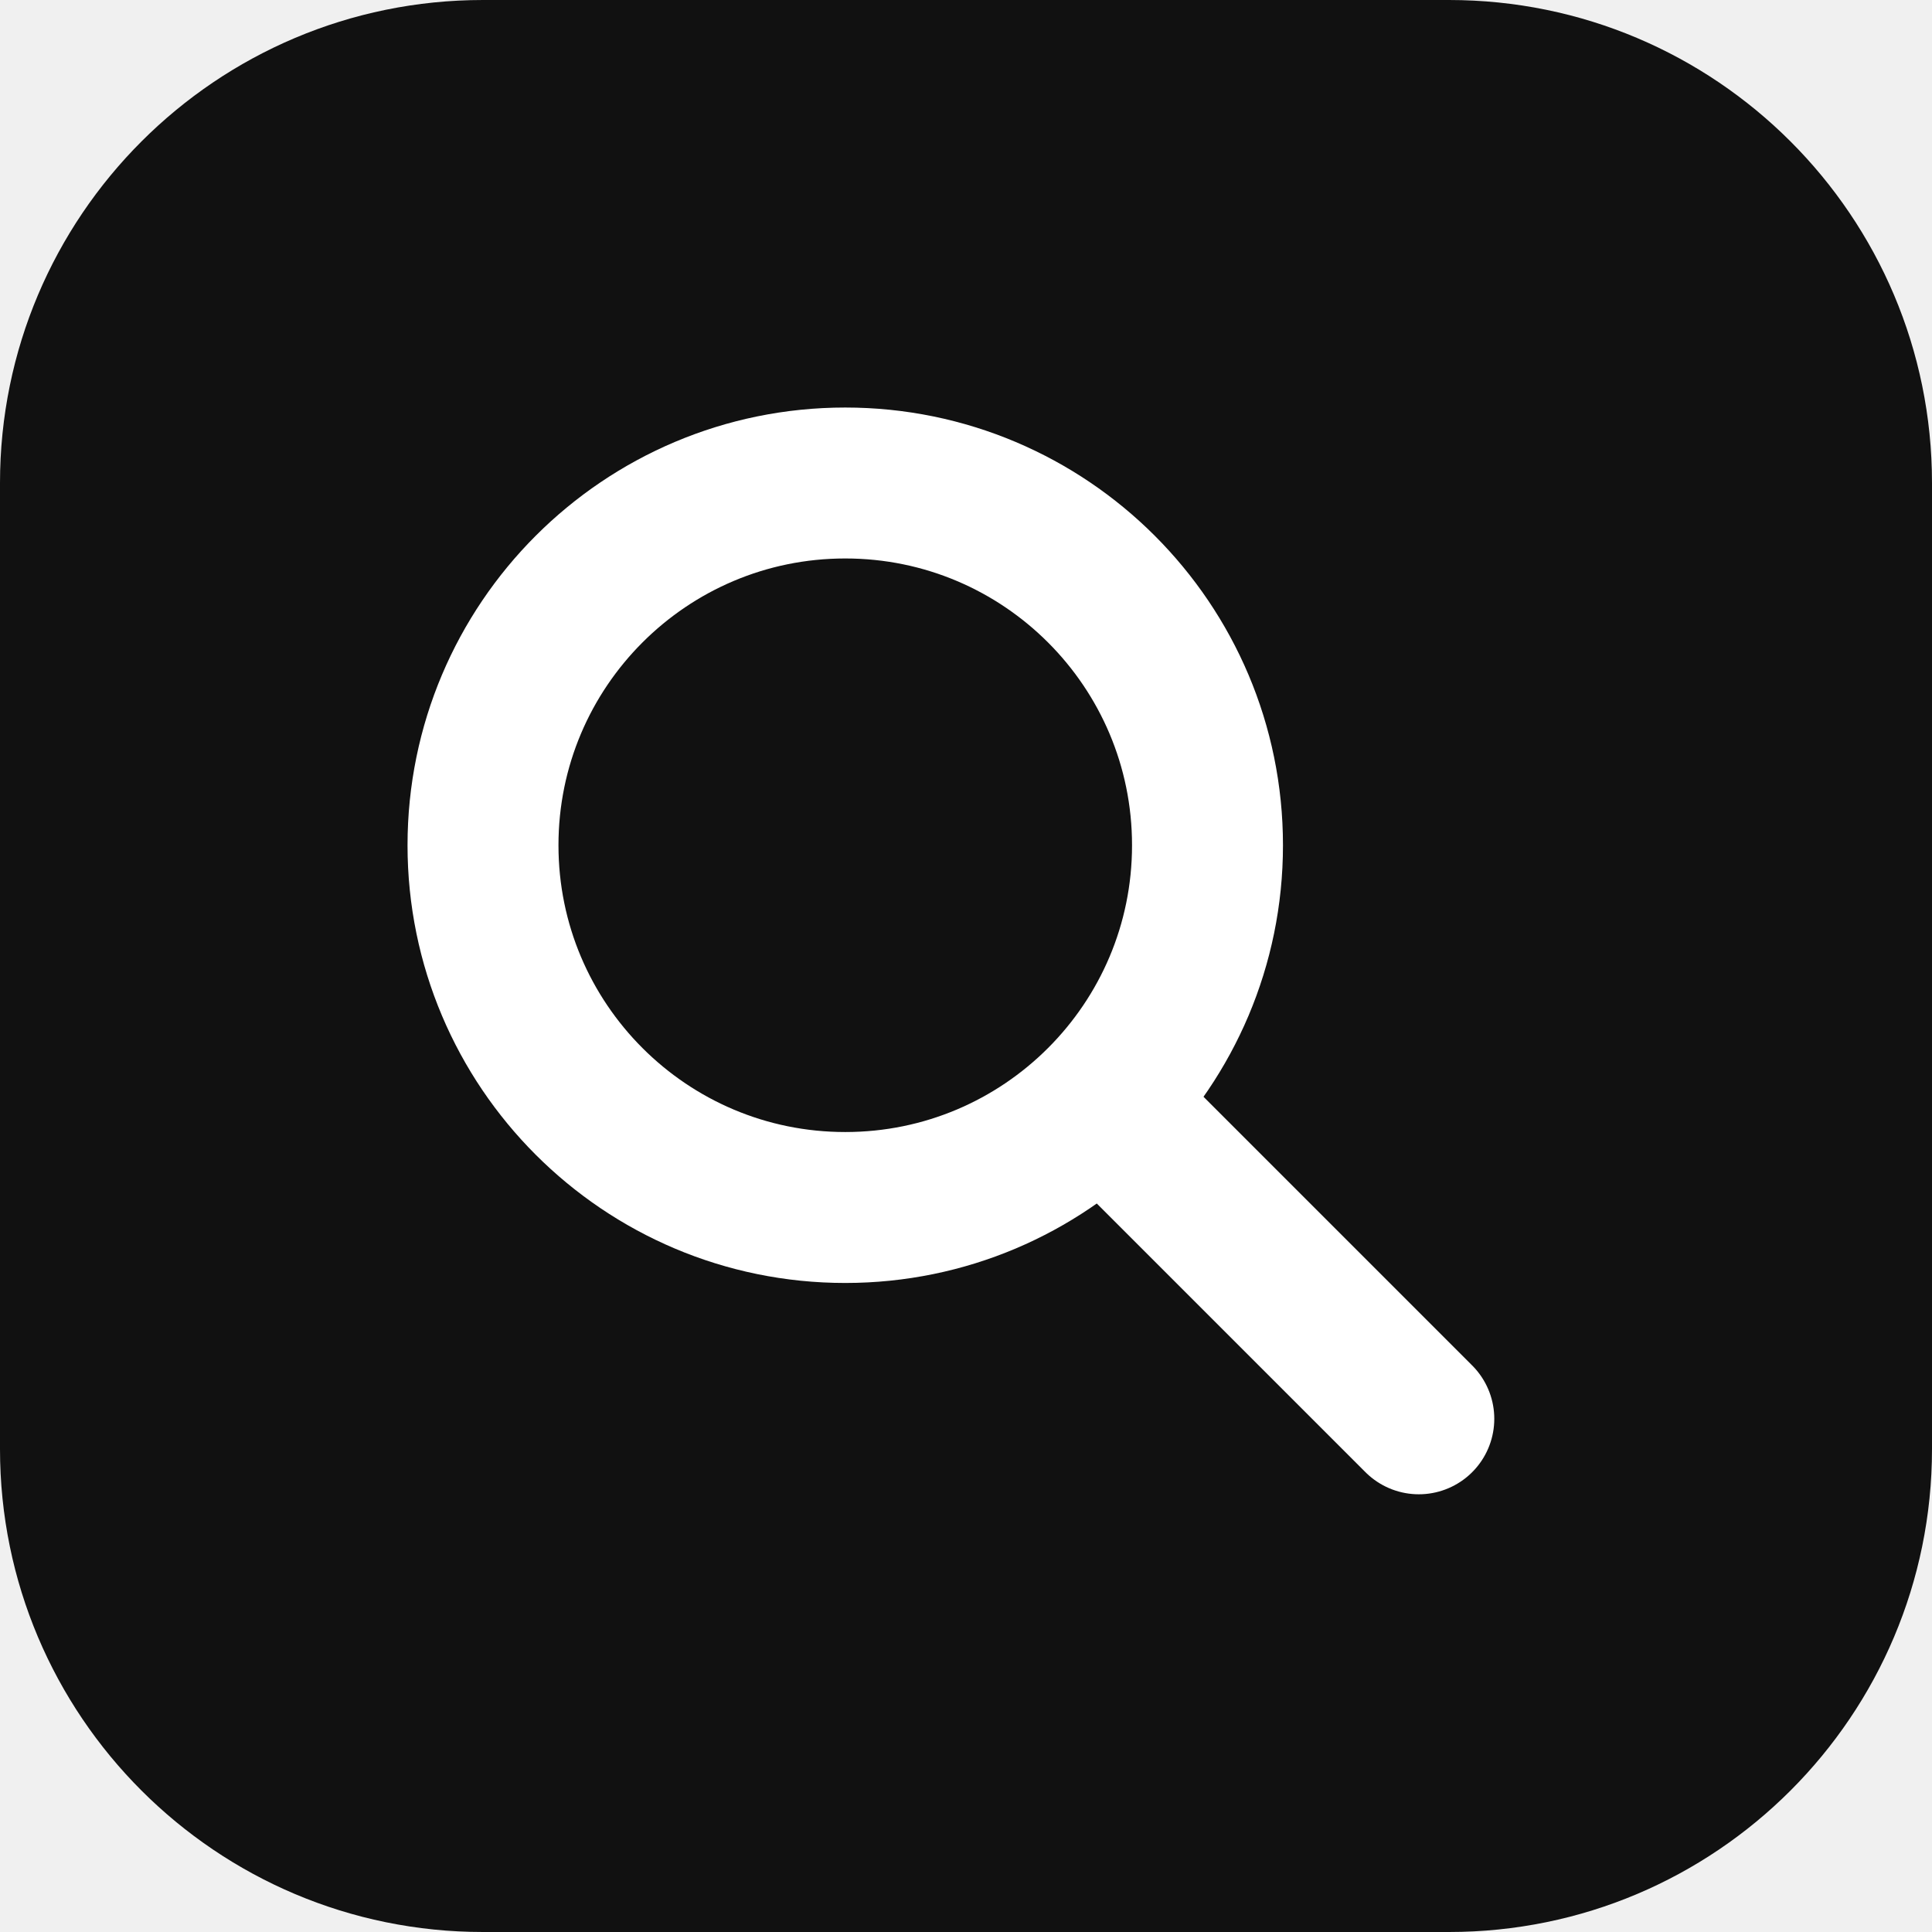
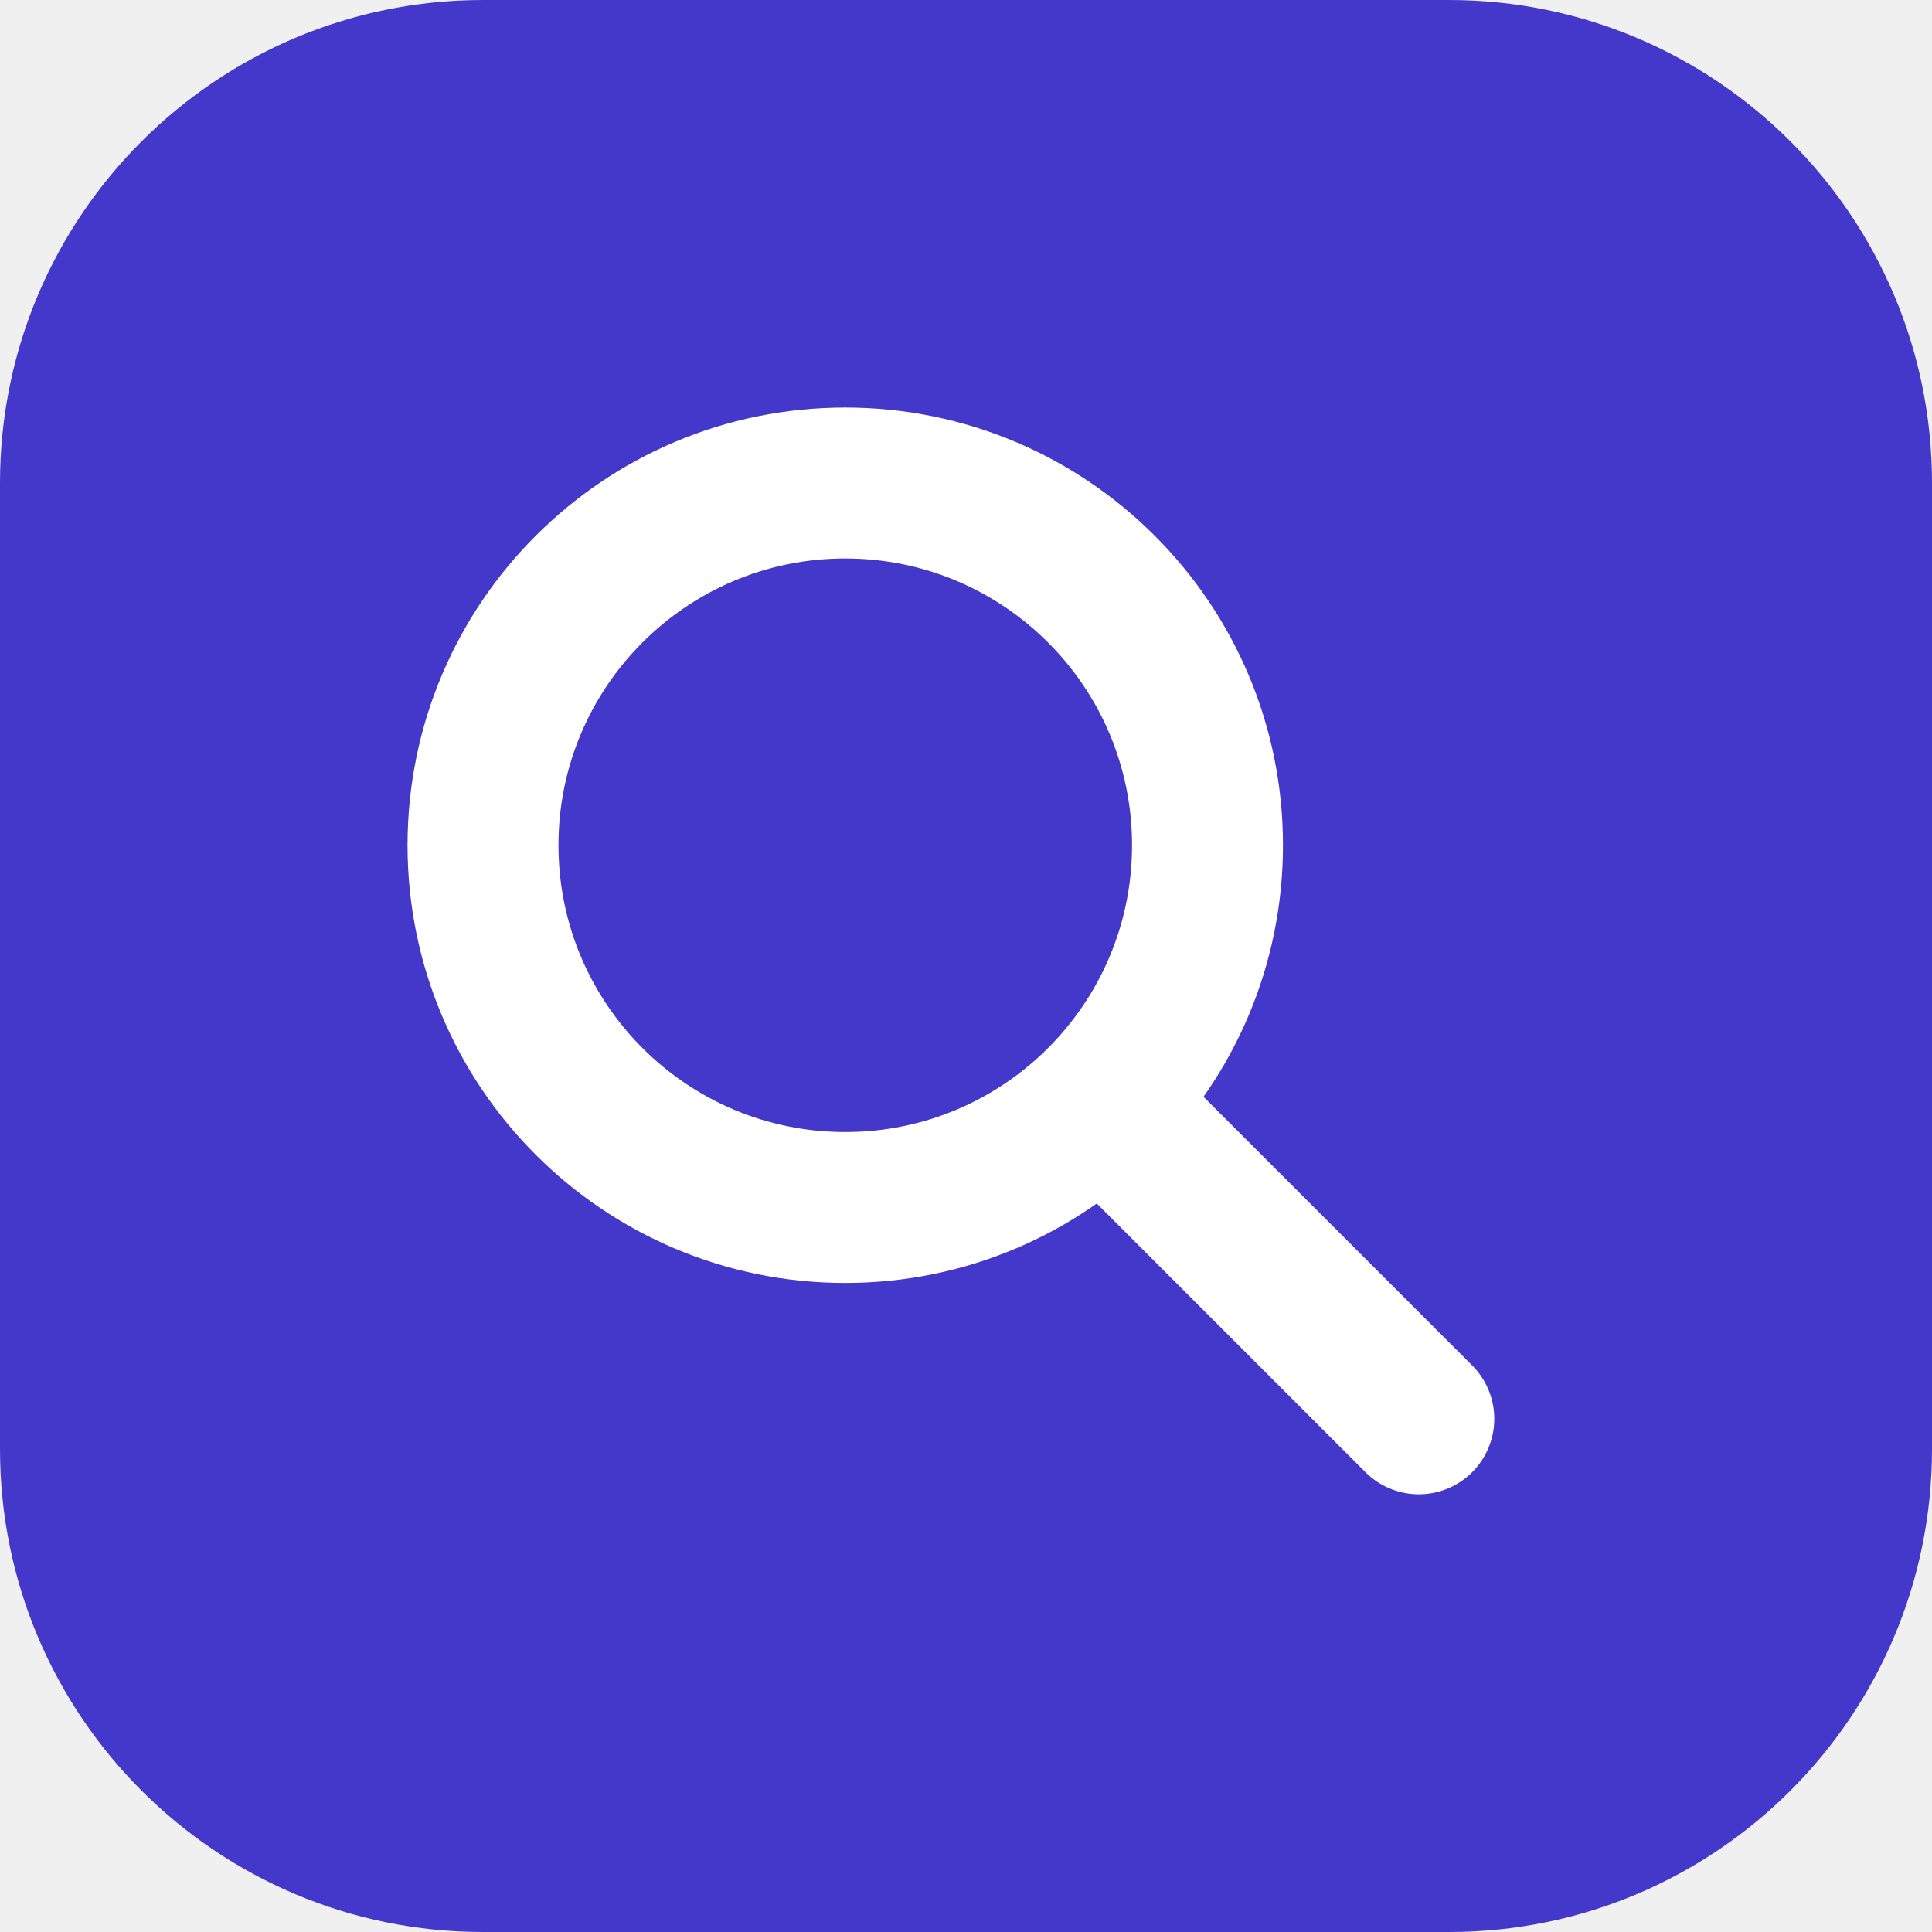
<svg xmlns="http://www.w3.org/2000/svg" viewBox="0 0 64 64">
-   <rect width="64" height="64" rx="16" fill="#111111" />
+   <rect width="64" height="64" rx="16" fill="#4338ca" />
  <circle cx="28" cy="28" r="12" fill="none" stroke="#ffffff" stroke-width="5" />
  <path d="M37 37l10 10" stroke="#ffffff" stroke-width="5" stroke-linecap="round" />
</svg>
